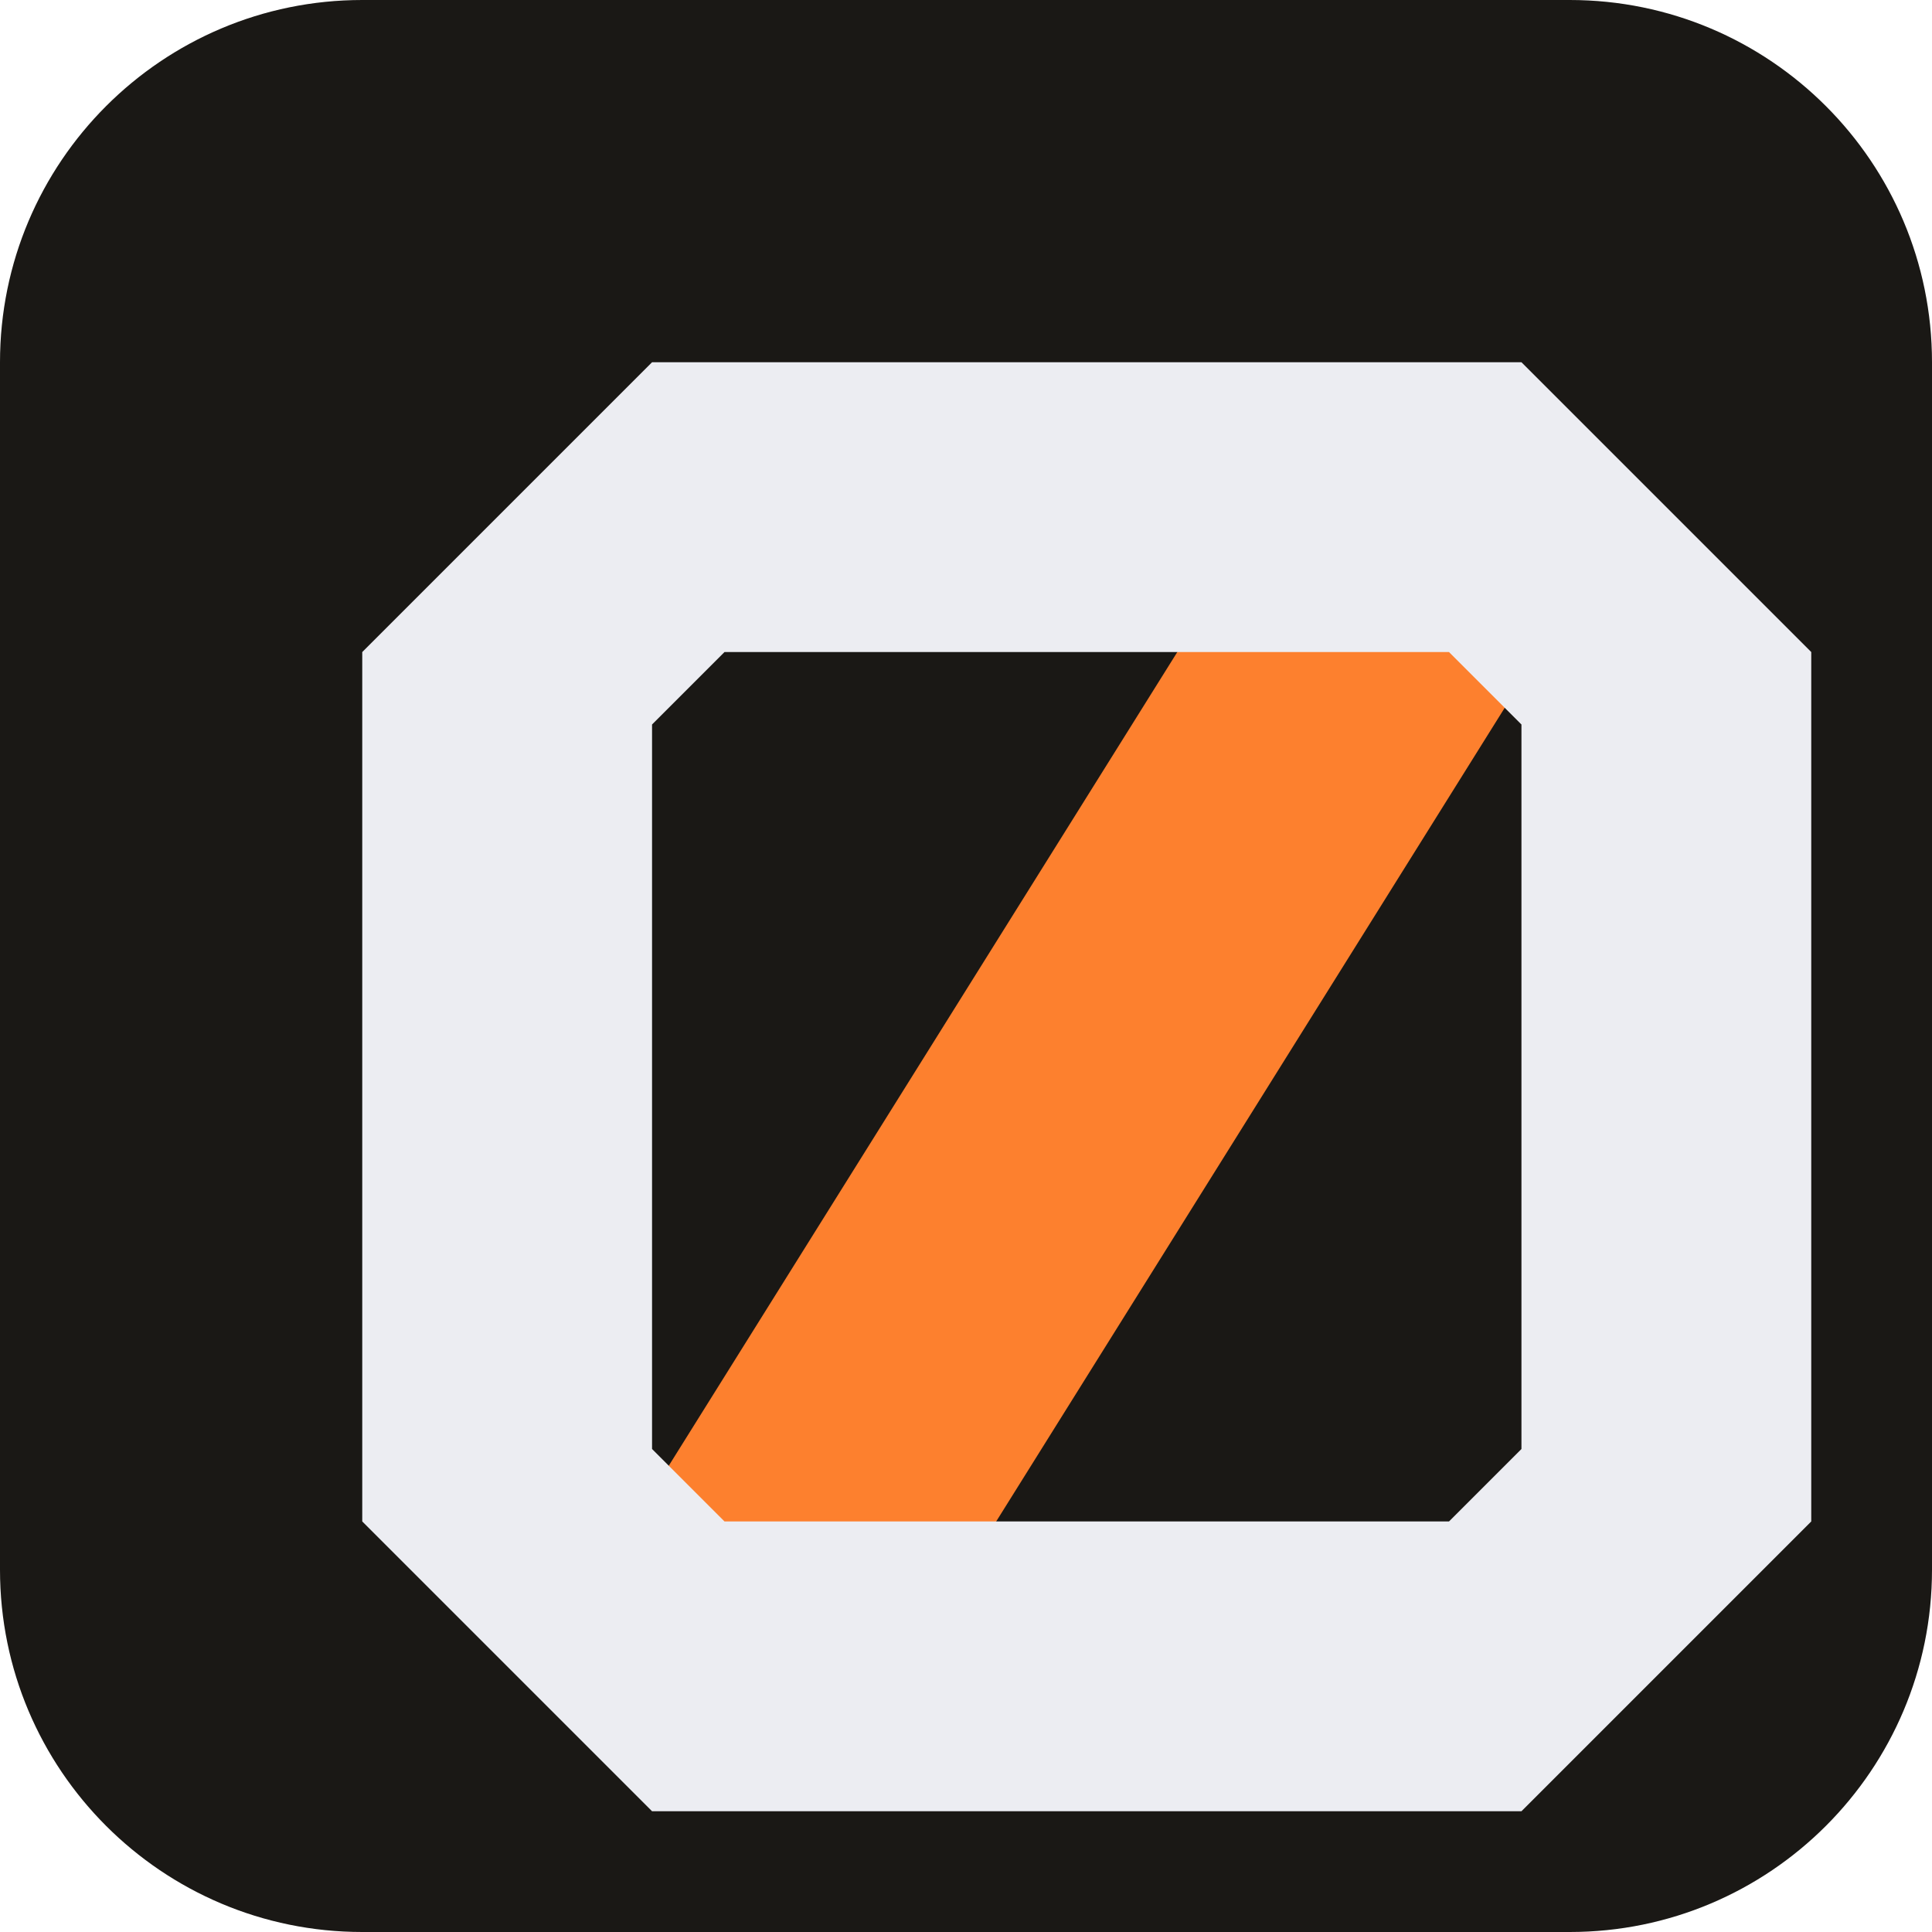
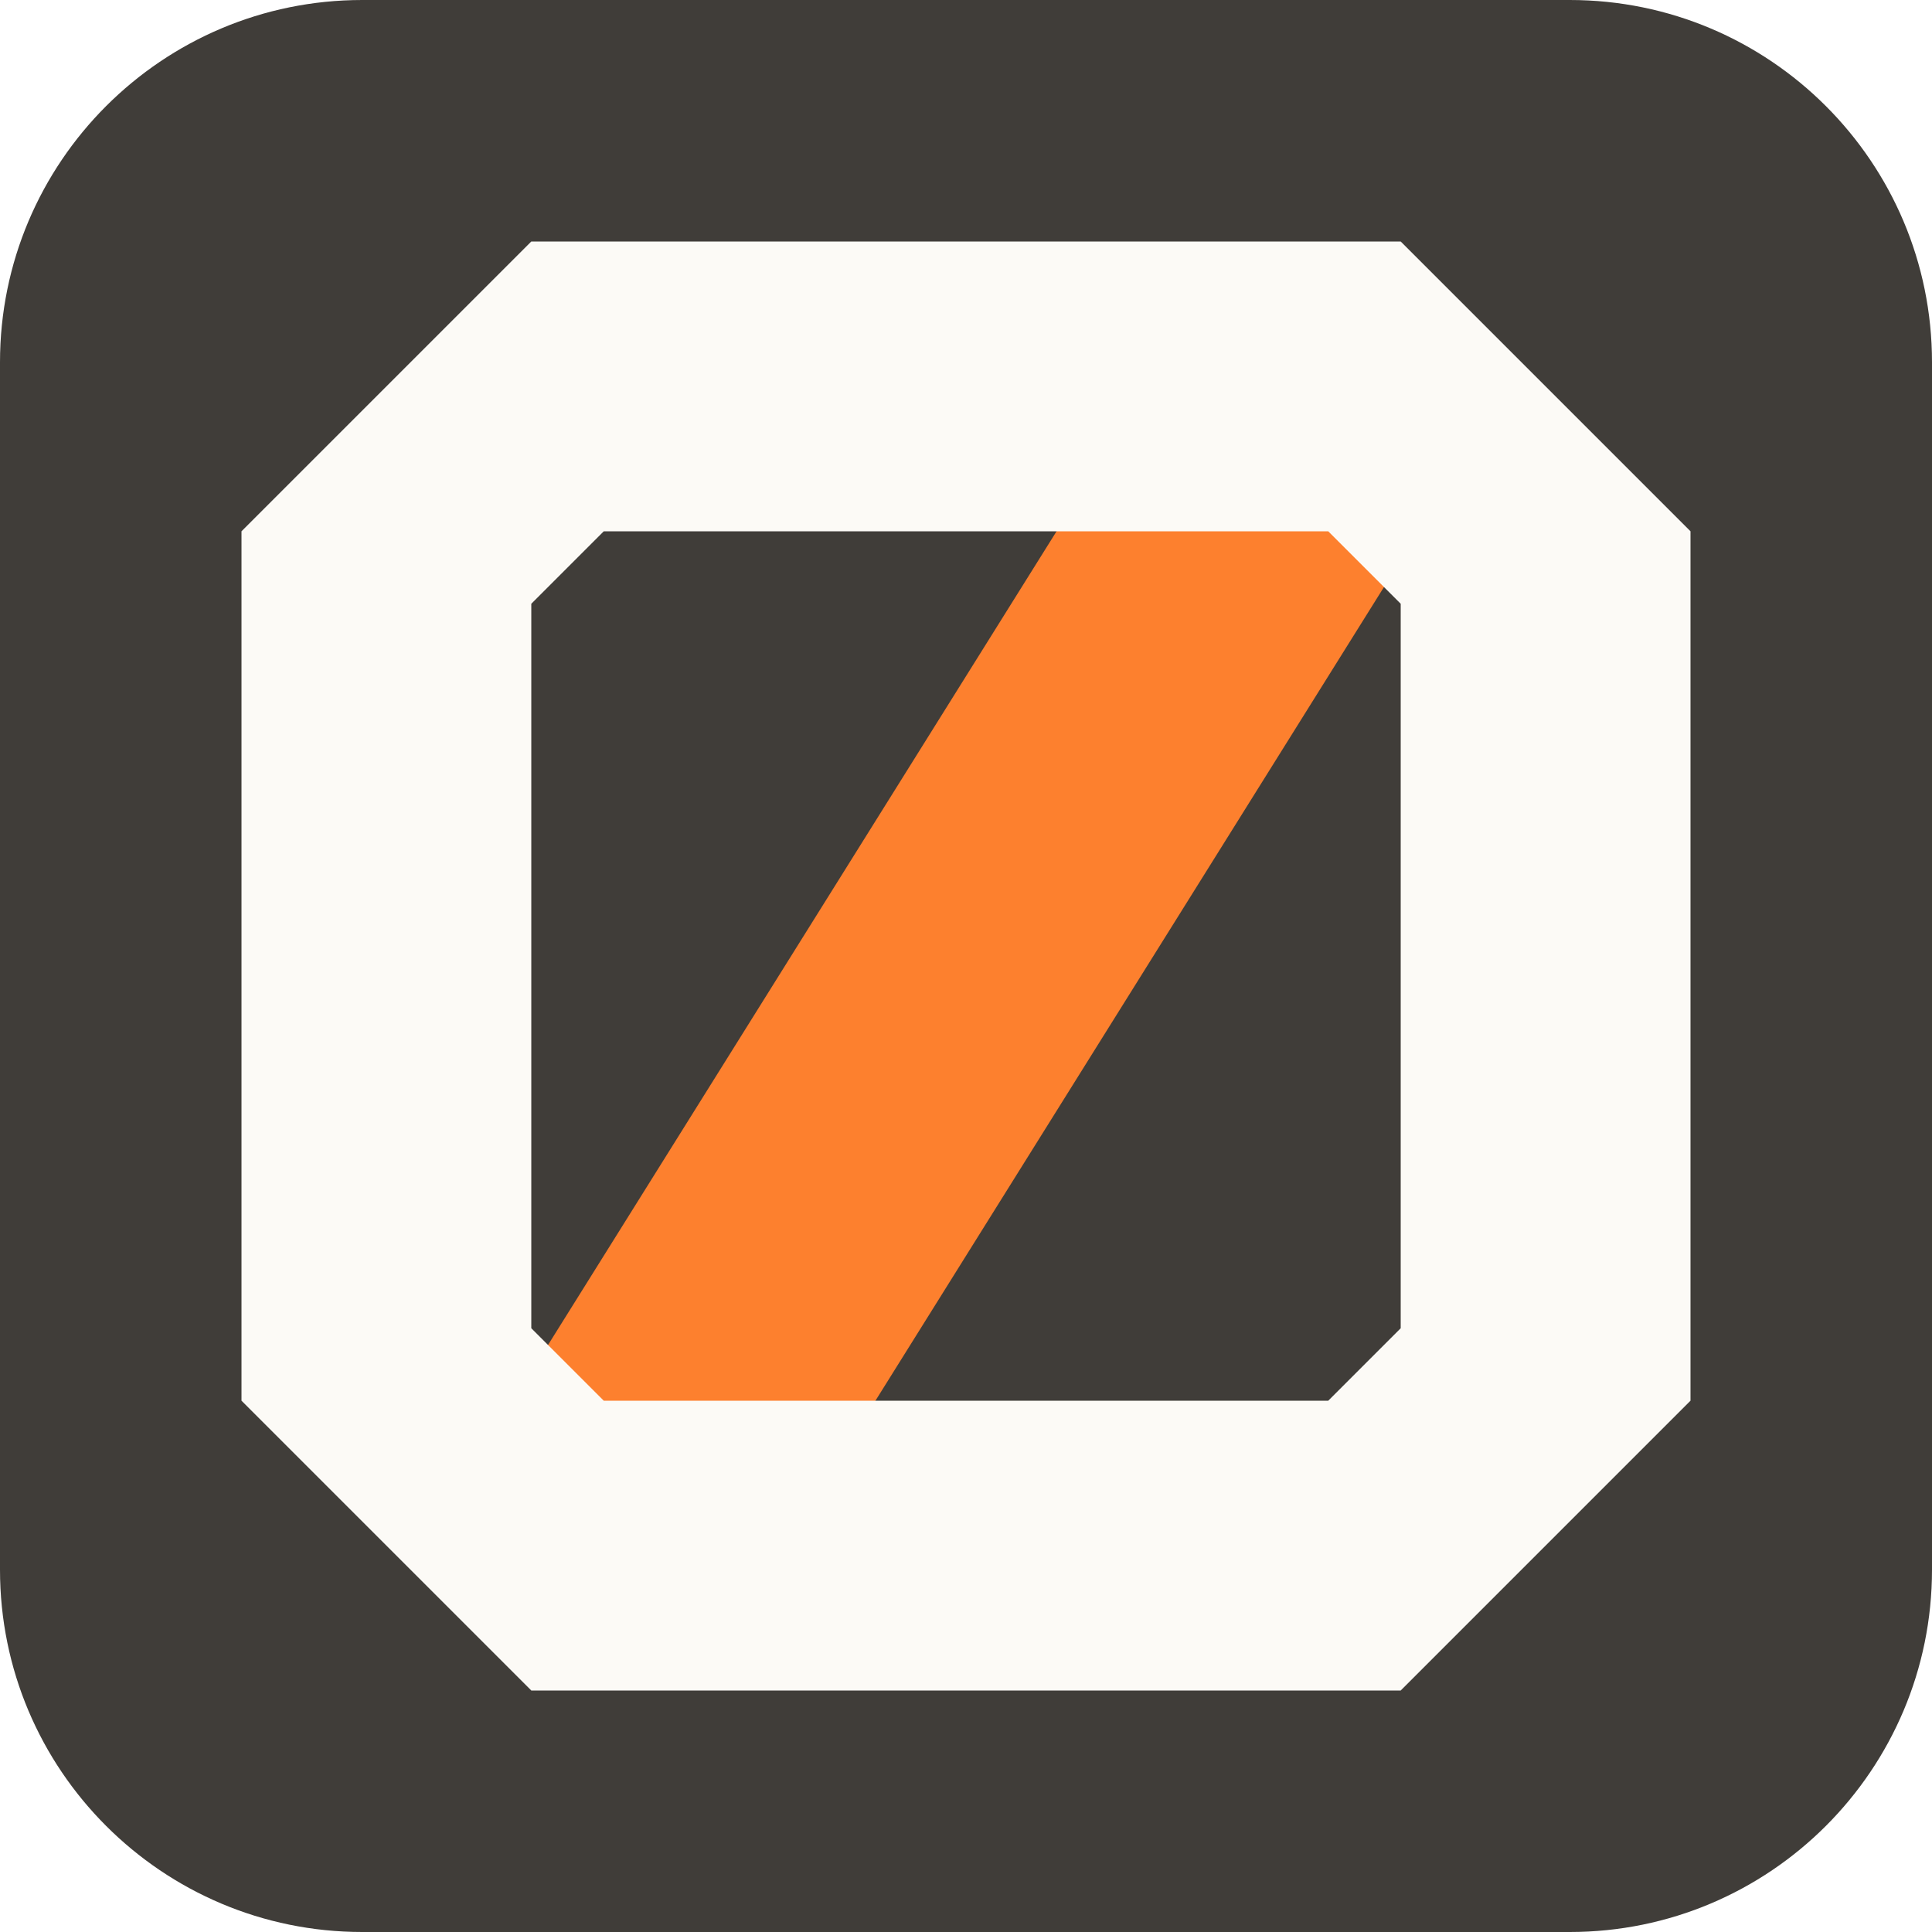
- <svg xmlns="http://www.w3.org/2000/svg" viewBox="0 0 32 32" role="img" aria-label="0security">
-   <rect width="32" height="32" rx="6" fill="#1A1815" />
-   <g transform="translate(6 6) scale(1.2)">
+ <svg xmlns="http://www.w3.org/2000/svg" viewBox="0 0 32 32" role="img" aria-label="0">
+   <rect width="32" height="32" rx="6" fill="#403D39" />
+   <g transform="translate(4 4) scale(1.2)">
    <path fill="#FD802E" d="M12.5 2 H17.5 L7.5 18 H2.5 Z" />
-     <path fill="#ECEDF2" fill-rule="evenodd" d="M4 0 H16 L20 4 V16 L16 20 H4 L0 16 V4 Z M4 5 V15 L5 16 H15 L16 15 V5 L15 4 H5 Z" />
+     <path fill="#FCFAF6" fill-rule="evenodd" d="M4 0 H16 L20 4 V16 L16 20 H4 L0 16 V4 Z M4 5 V15 L5 16 H15 L16 15 V5 L15 4 H5 Z" />
  </g>
</svg>
